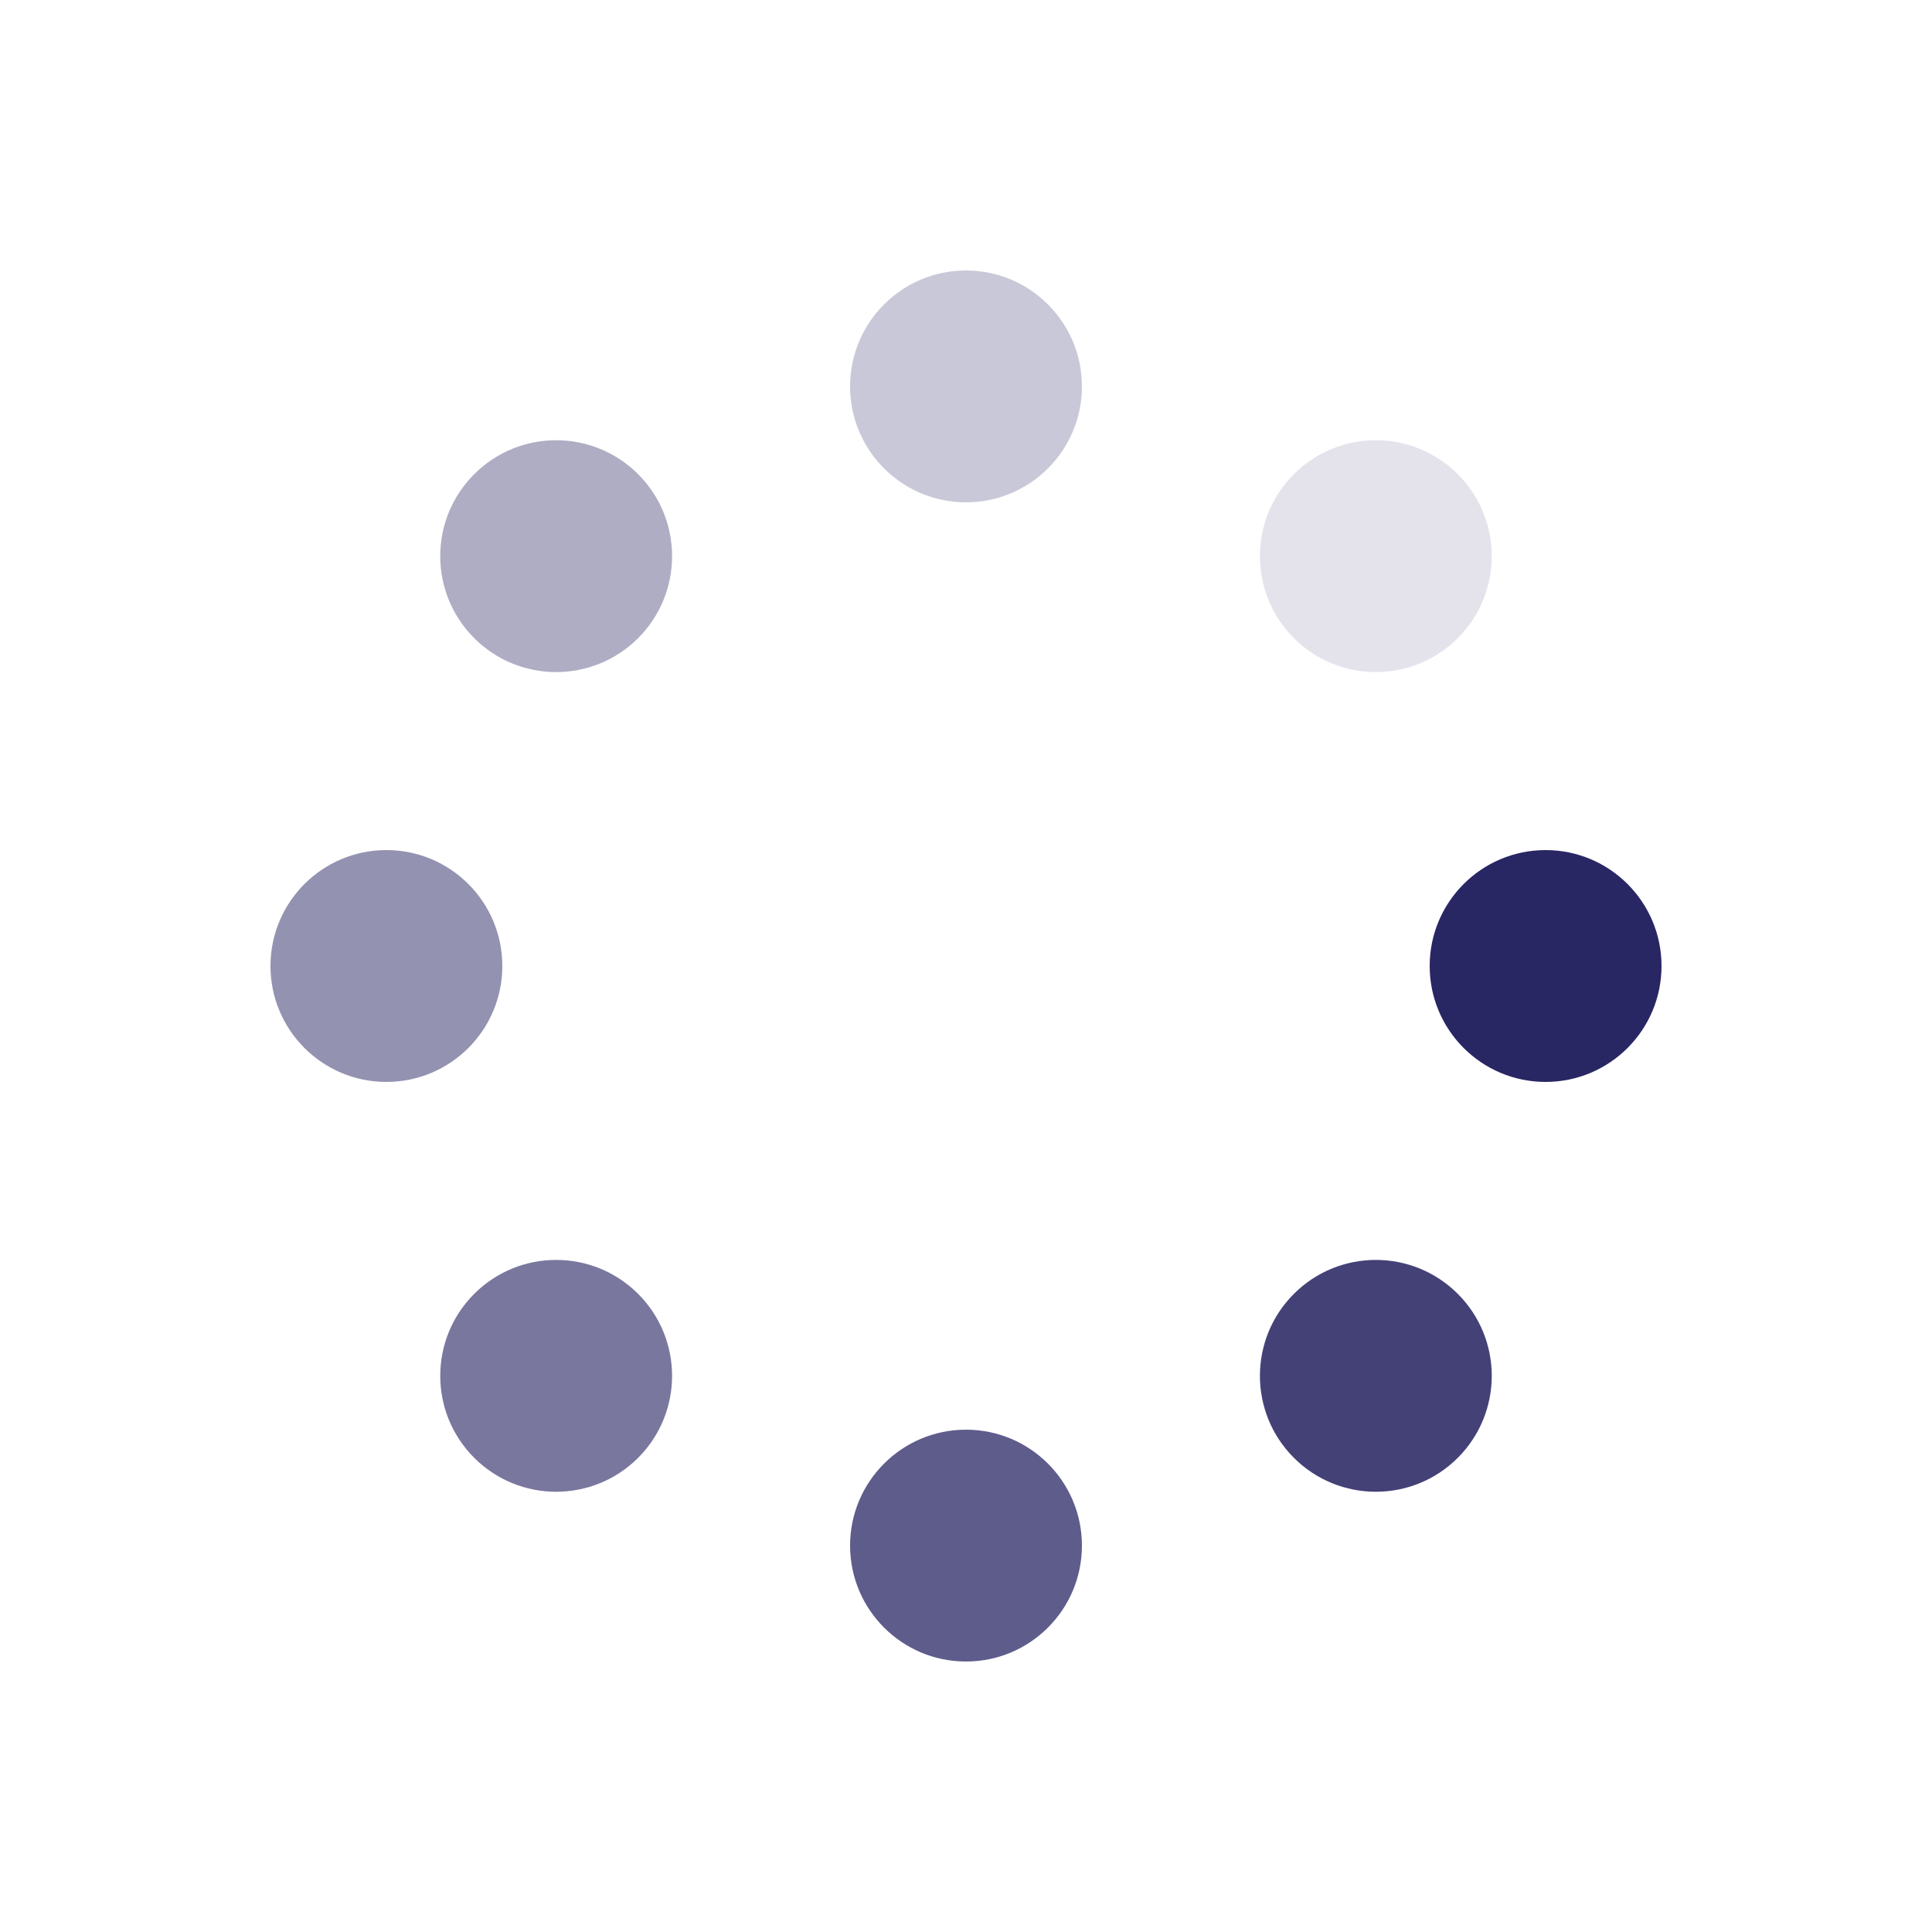
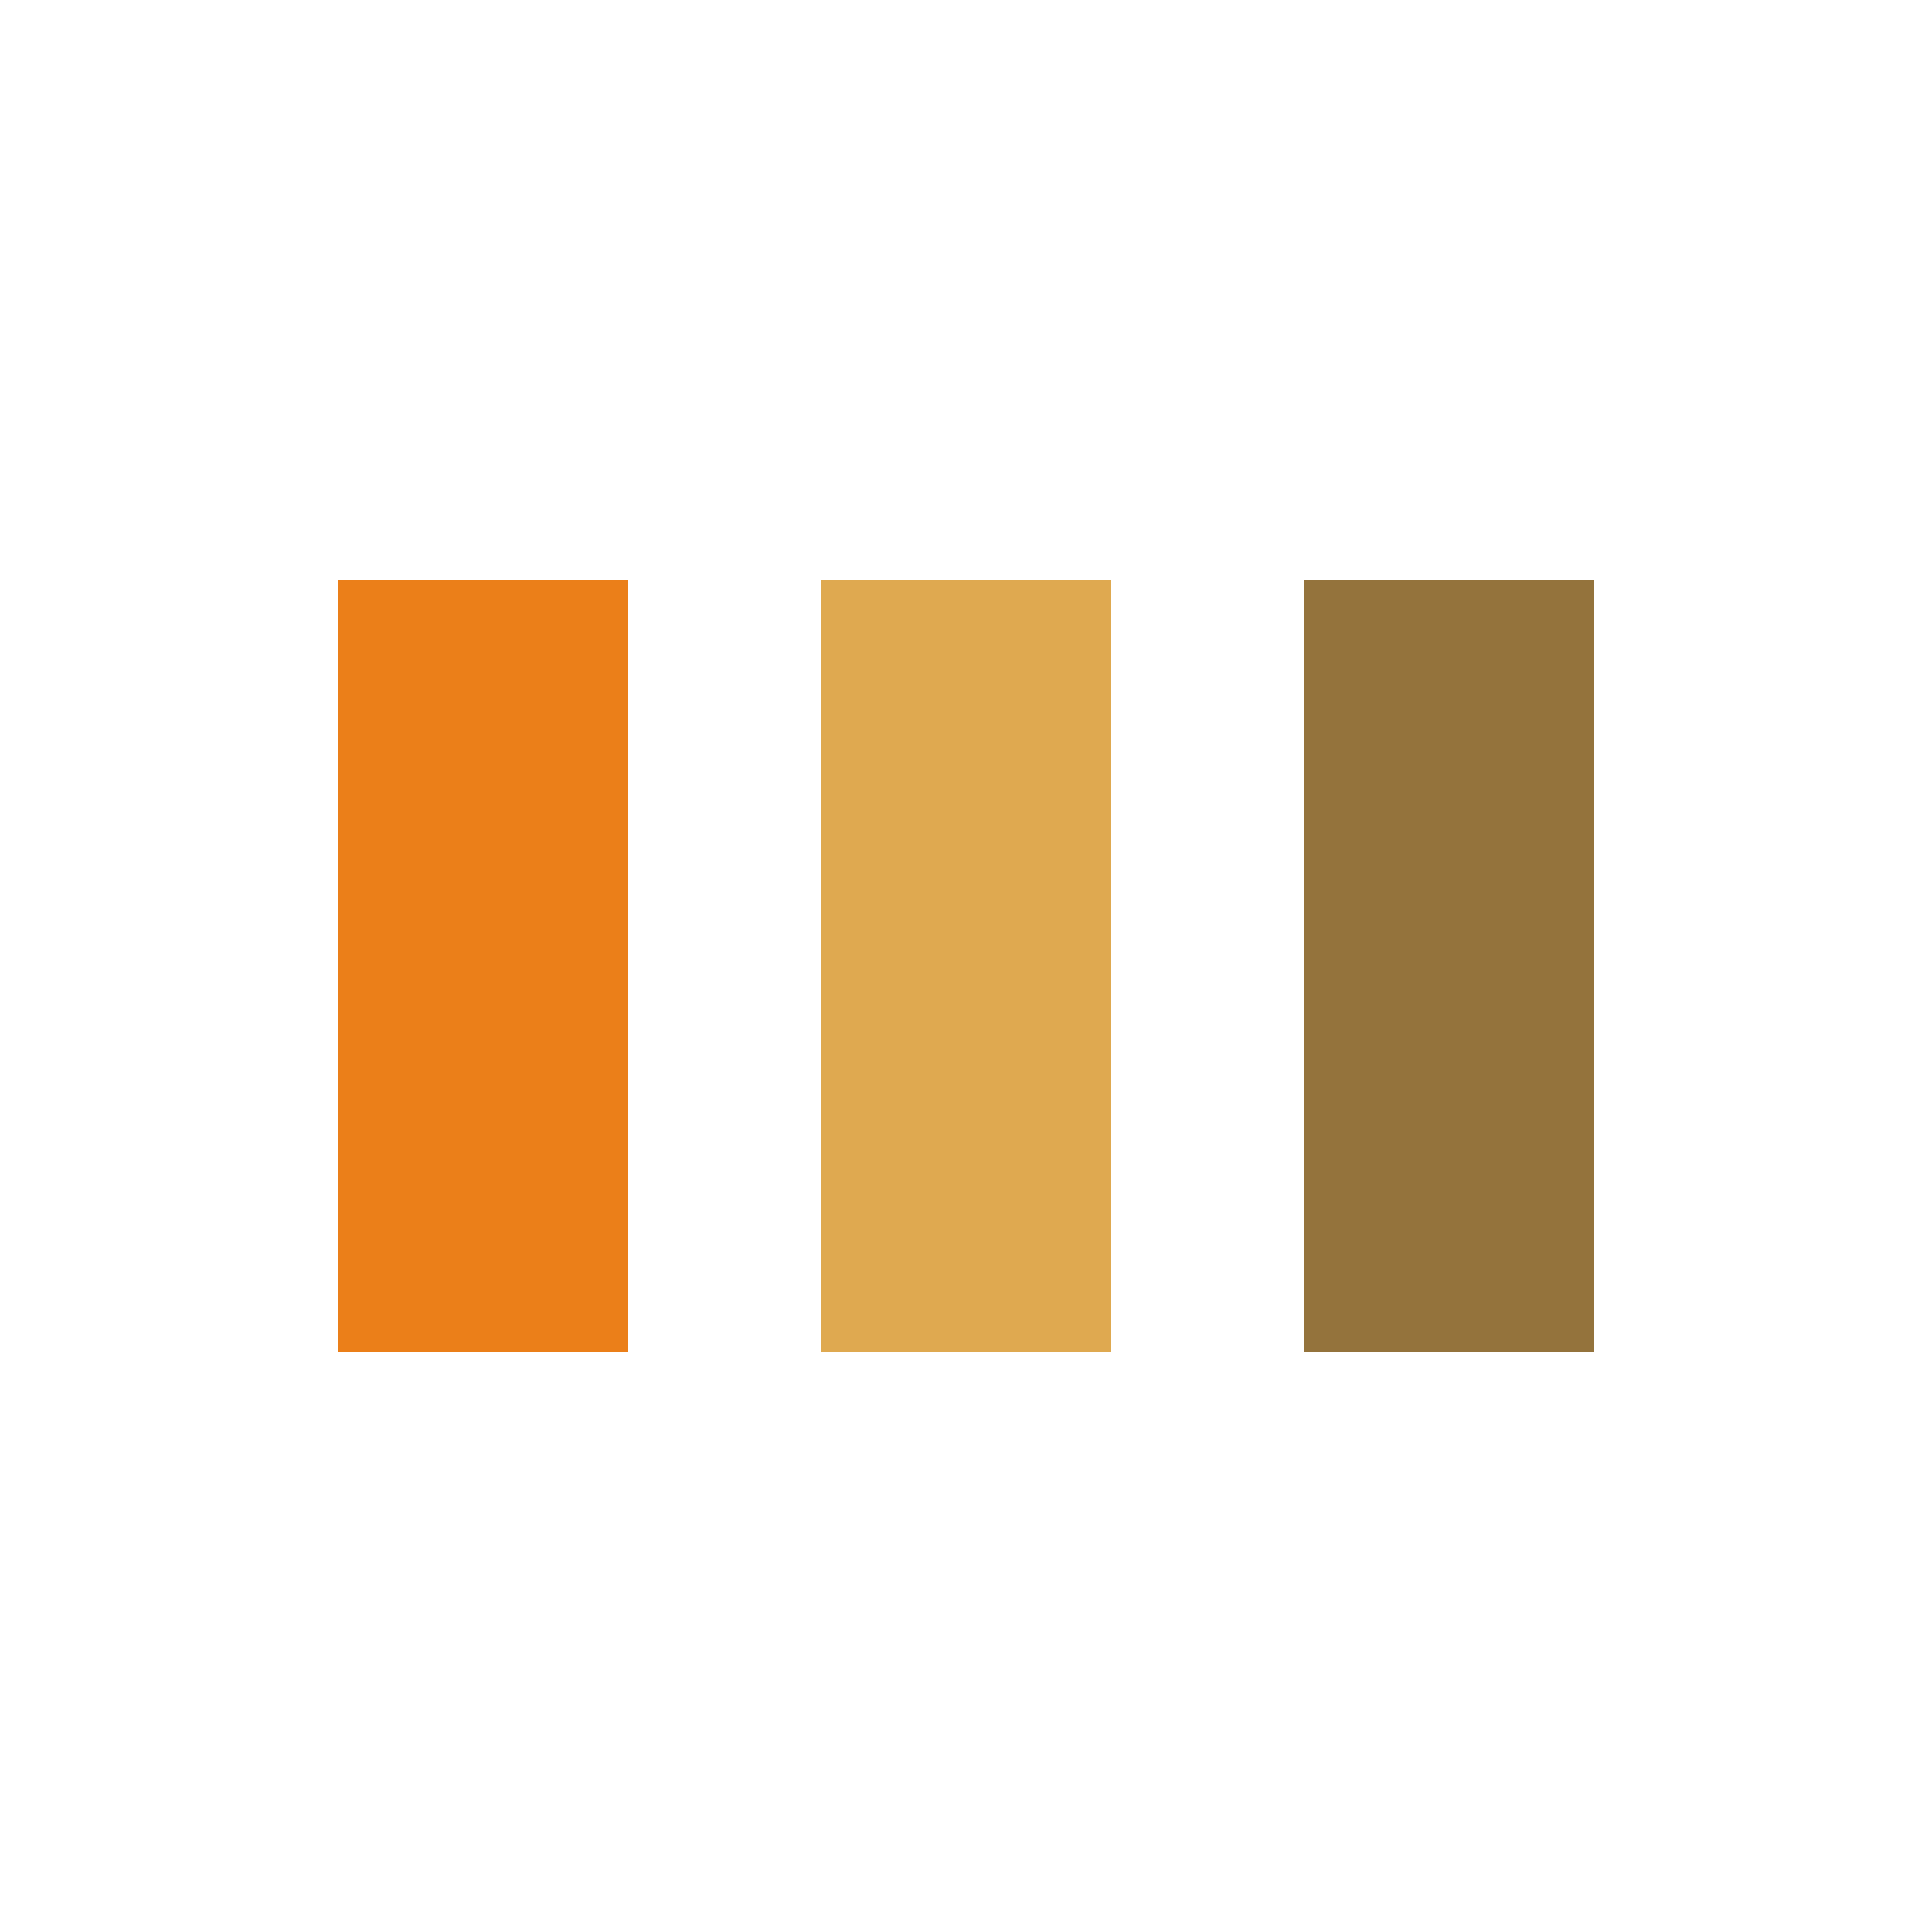
- <svg xmlns="http://www.w3.org/2000/svg" style="margin: auto; background: rgb(255, 255, 255); display: block; shape-rendering: auto;" width="200px" height="200px" viewBox="0 0 100 100" preserveAspectRatio="xMidYMid">
-   <g transform="translate(80,50)">
-     <g transform="rotate(0)">
-       <circle cx="0" cy="0" r="6" fill="#292664" fill-opacity="1">
-         <animateTransform attributeName="transform" type="scale" begin="-0.875s" values="1.5 1.5;1 1" keyTimes="0;1" dur="1s" repeatCount="indefinite" />
-         <animate attributeName="fill-opacity" keyTimes="0;1" dur="1s" repeatCount="indefinite" values="1;0" begin="-0.875s" />
-       </circle>
-     </g>
-   </g>
-   <g transform="translate(71.2132,71.2132)">
-     <g transform="rotate(45)">
-       <circle cx="0" cy="0" r="6" fill="#292664" fill-opacity="0.875">
-         <animateTransform attributeName="transform" type="scale" begin="-0.75s" values="1.5 1.5;1 1" keyTimes="0;1" dur="1s" repeatCount="indefinite" />
-         <animate attributeName="fill-opacity" keyTimes="0;1" dur="1s" repeatCount="indefinite" values="1;0" begin="-0.75s" />
-       </circle>
-     </g>
-   </g>
-   <g transform="translate(50,80)">
-     <g transform="rotate(90)">
-       <circle cx="0" cy="0" r="6" fill="#292664" fill-opacity="0.75">
-         <animateTransform attributeName="transform" type="scale" begin="-0.625s" values="1.5 1.5;1 1" keyTimes="0;1" dur="1s" repeatCount="indefinite" />
-         <animate attributeName="fill-opacity" keyTimes="0;1" dur="1s" repeatCount="indefinite" values="1;0" begin="-0.625s" />
-       </circle>
-     </g>
-   </g>
-   <g transform="translate(28.7868,71.2132)">
-     <g transform="rotate(135)">
-       <circle cx="0" cy="0" r="6" fill="#292664" fill-opacity="0.625">
-         <animateTransform attributeName="transform" type="scale" begin="-0.5s" values="1.5 1.5;1 1" keyTimes="0;1" dur="1s" repeatCount="indefinite" />
-         <animate attributeName="fill-opacity" keyTimes="0;1" dur="1s" repeatCount="indefinite" values="1;0" begin="-0.5s" />
-       </circle>
-     </g>
-   </g>
-   <g transform="translate(20,50)">
-     <g transform="rotate(180)">
-       <circle cx="0" cy="0" r="6" fill="#292664" fill-opacity="0.5">
-         <animateTransform attributeName="transform" type="scale" begin="-0.375s" values="1.5 1.5;1 1" keyTimes="0;1" dur="1s" repeatCount="indefinite" />
-         <animate attributeName="fill-opacity" keyTimes="0;1" dur="1s" repeatCount="indefinite" values="1;0" begin="-0.375s" />
-       </circle>
-     </g>
-   </g>
-   <g transform="translate(28.7868,28.7868)">
-     <g transform="rotate(225)">
-       <circle cx="0" cy="0" r="6" fill="#292664" fill-opacity="0.375">
-         <animateTransform attributeName="transform" type="scale" begin="-0.25s" values="1.5 1.5;1 1" keyTimes="0;1" dur="1s" repeatCount="indefinite" />
-         <animate attributeName="fill-opacity" keyTimes="0;1" dur="1s" repeatCount="indefinite" values="1;0" begin="-0.25s" />
-       </circle>
-     </g>
-   </g>
-   <g transform="translate(50,20)">
-     <g transform="rotate(270)">
-       <circle cx="0" cy="0" r="6" fill="#292664" fill-opacity="0.25">
-         <animateTransform attributeName="transform" type="scale" begin="-0.125s" values="1.5 1.5;1 1" keyTimes="0;1" dur="1s" repeatCount="indefinite" />
-         <animate attributeName="fill-opacity" keyTimes="0;1" dur="1s" repeatCount="indefinite" values="1;0" begin="-0.125s" />
-       </circle>
-     </g>
-   </g>
-   <g transform="translate(71.2132,28.7868)">
-     <g transform="rotate(315)">
-       <circle cx="0" cy="0" r="6" fill="#292664" fill-opacity="0.125">
-         <animateTransform attributeName="transform" type="scale" begin="0s" values="1.5 1.5;1 1" keyTimes="0;1" dur="1s" repeatCount="indefinite" />
-         <animate attributeName="fill-opacity" keyTimes="0;1" dur="1s" repeatCount="indefinite" values="1;0" begin="0s" />
-       </circle>
-     </g>
-   </g>
+ <svg xmlns="http://www.w3.org/2000/svg" style="margin: auto; background: none; display: block; shape-rendering: auto;" width="200px" height="200px" viewBox="0 0 100 100" preserveAspectRatio="xMidYMid">
+   <rect x="17.5" y="30" width="15" height="40" fill="#eb7f19">
+     <animate attributeName="y" repeatCount="indefinite" dur="1s" calcMode="spline" keyTimes="0;0.5;1" values="18;30;30" keySplines="0 0.5 0.5 1;0 0.5 0.5 1" begin="-0.2s" />
+     <animate attributeName="height" repeatCount="indefinite" dur="1s" calcMode="spline" keyTimes="0;0.5;1" values="64;40;40" keySplines="0 0.5 0.5 1;0 0.5 0.5 1" begin="-0.2s" />
+   </rect>
+   <rect x="42.5" y="30" width="15" height="40" fill="#dfa950">
+     <animate attributeName="y" repeatCount="indefinite" dur="1s" calcMode="spline" keyTimes="0;0.5;1" values="21;30;30" keySplines="0 0.5 0.5 1;0 0.5 0.5 1" begin="-0.1s" />
+     <animate attributeName="height" repeatCount="indefinite" dur="1s" calcMode="spline" keyTimes="0;0.5;1" values="58;40;40" keySplines="0 0.5 0.5 1;0 0.5 0.5 1" begin="-0.1s" />
+   </rect>
+   <rect x="67.5" y="30" width="15" height="40" fill="#94733c">
+     <animate attributeName="y" repeatCount="indefinite" dur="1s" calcMode="spline" keyTimes="0;0.5;1" values="21;30;30" keySplines="0 0.5 0.5 1;0 0.5 0.5 1" />
+     <animate attributeName="height" repeatCount="indefinite" dur="1s" calcMode="spline" keyTimes="0;0.5;1" values="58;40;40" keySplines="0 0.5 0.5 1;0 0.5 0.5 1" />
+   </rect>
</svg>
